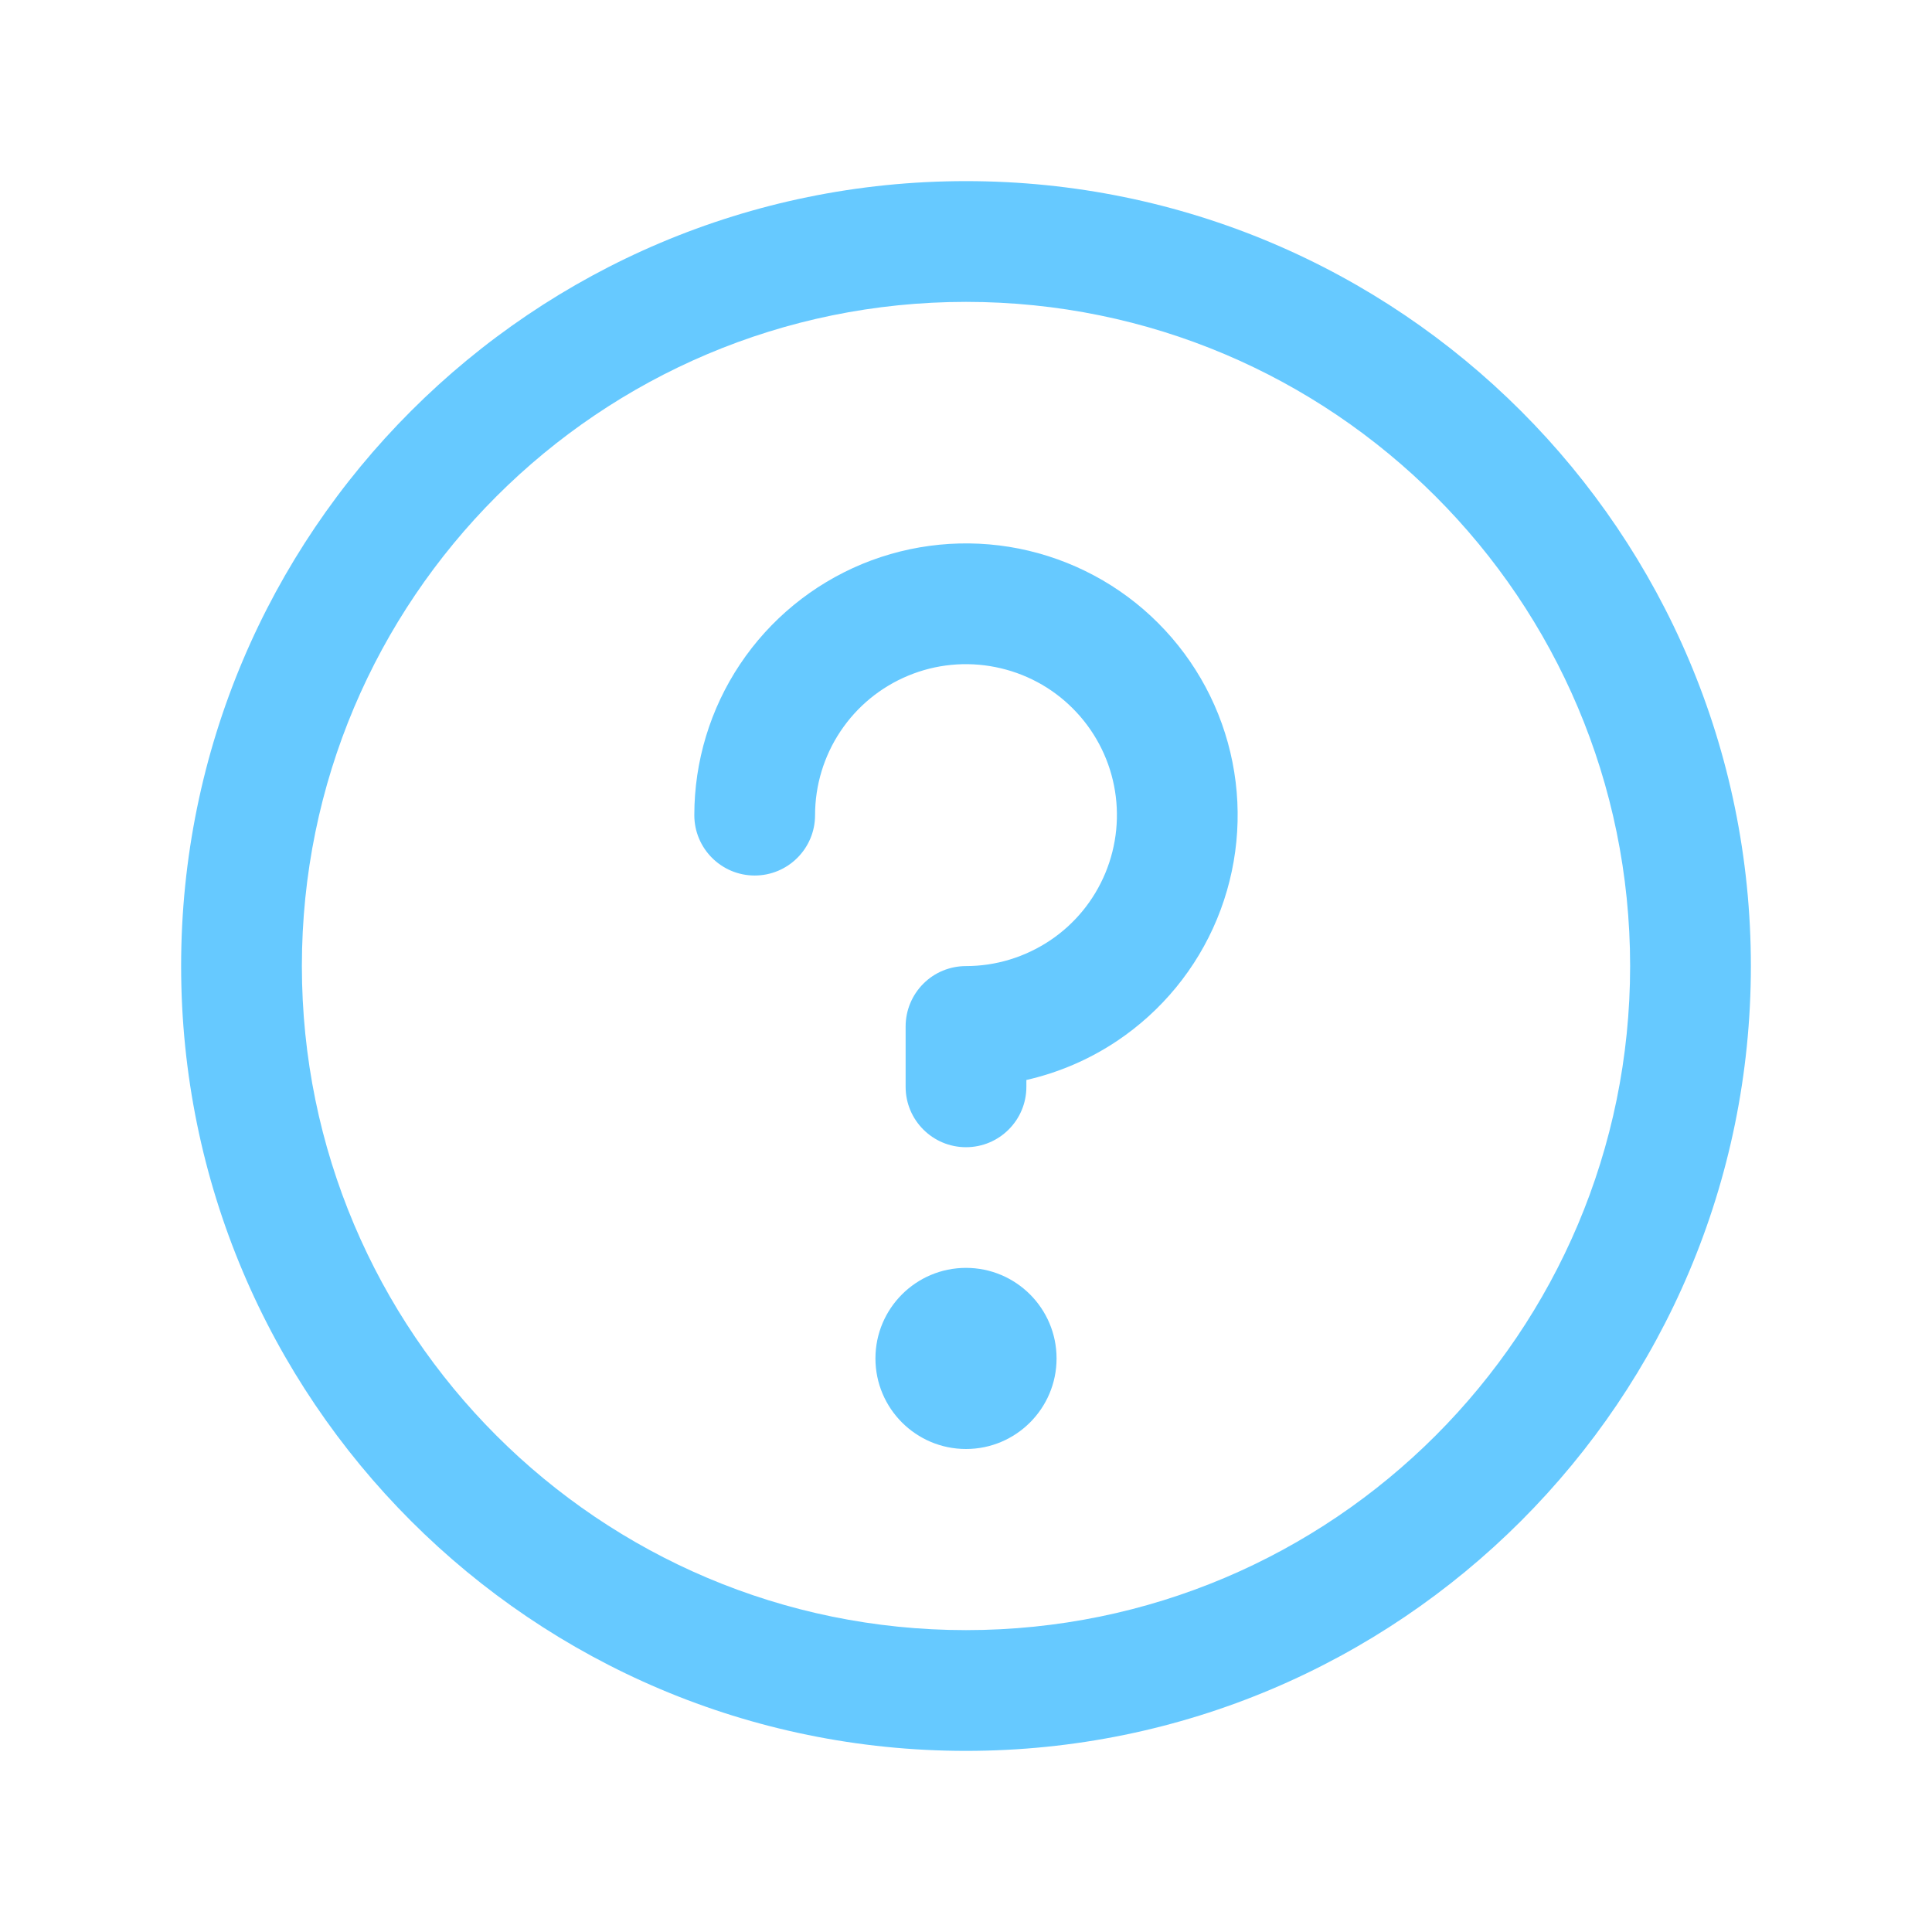
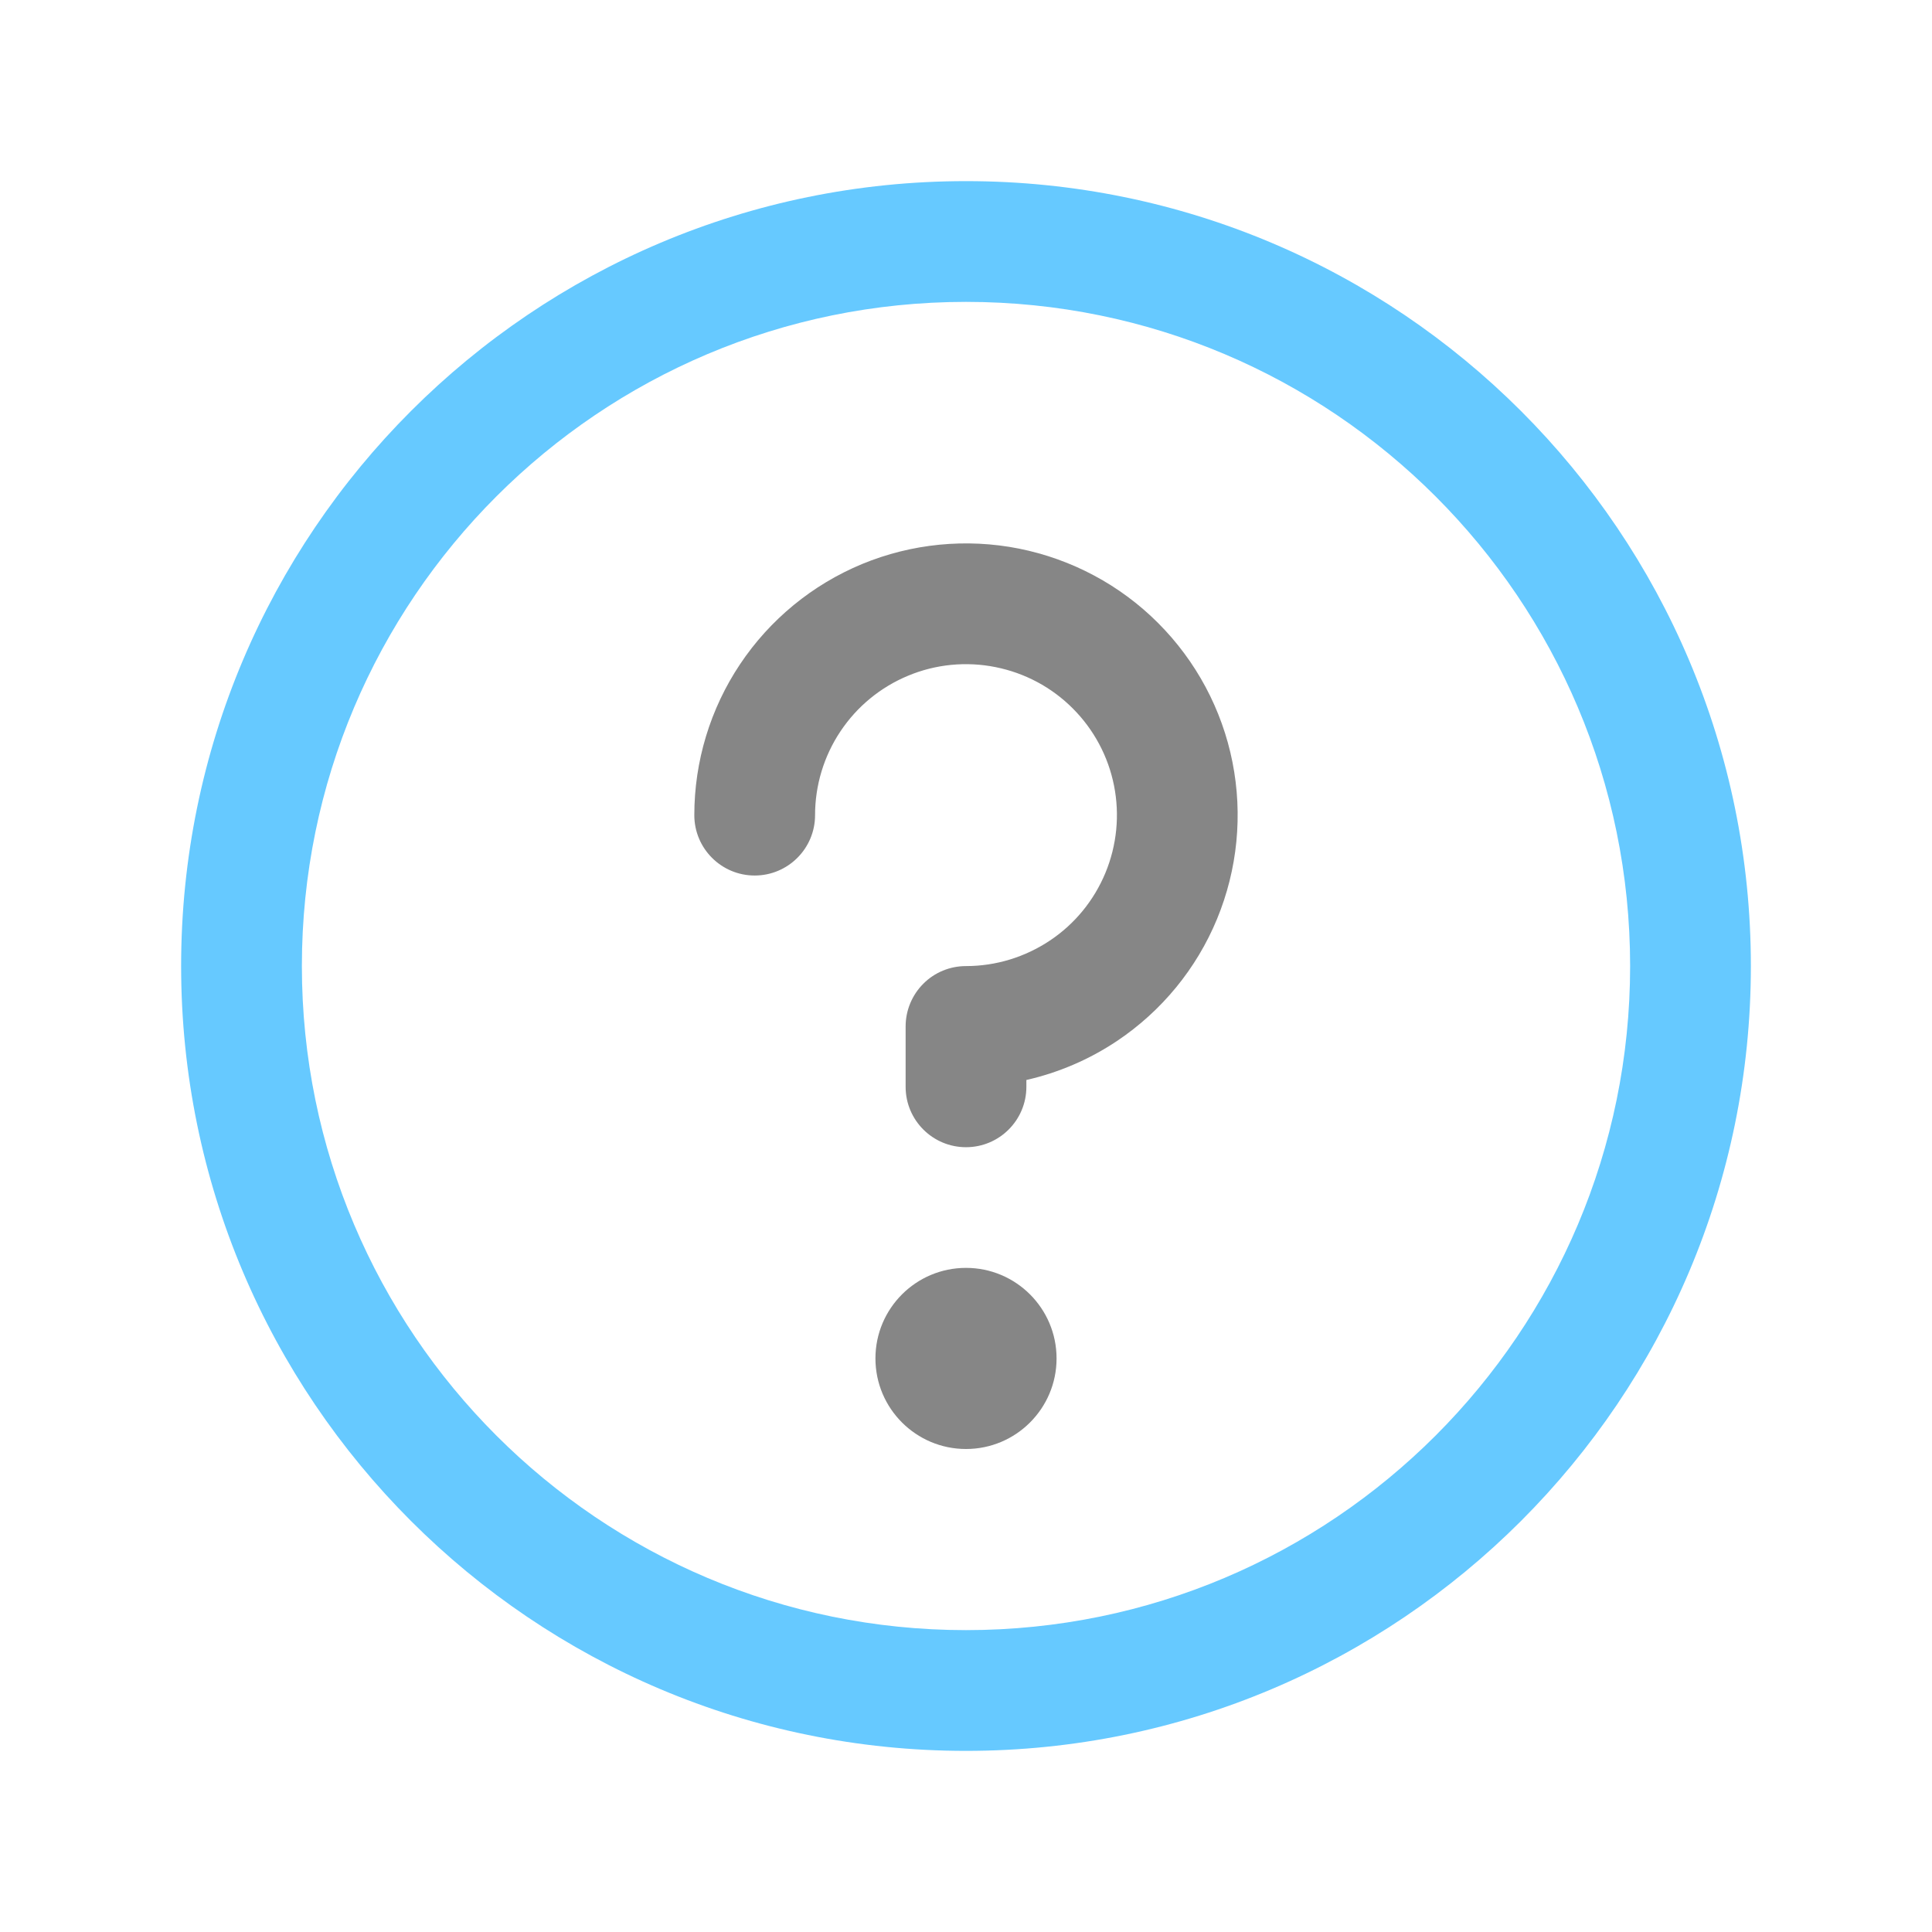
<svg xmlns="http://www.w3.org/2000/svg" width="24" height="24" viewBox="0 0 24 24" fill="none">
  <path fill-rule="evenodd" clip-rule="evenodd" d="M12 3.75C7.444 3.75 3.75 7.444 3.75 12C3.75 16.556 7.444 20.25 12 20.25C16.556 20.25 20.25 16.556 20.25 12C20.25 7.444 16.556 3.75 12 3.75ZM2.25 12C2.25 6.615 6.615 2.25 12 2.25C17.385 2.25 21.75 6.615 21.75 12C21.75 17.385 17.385 21.75 12 21.75C6.615 21.75 2.25 17.385 2.25 12Z" fill="#66C9FF" />
-   <path d="M12 18C12.621 18 13.125 17.496 13.125 16.875C13.125 16.254 12.621 15.75 12 15.75C11.379 15.75 10.875 16.254 10.875 16.875C10.875 17.496 11.379 18 12 18Z" fill="#66C9FF" />
-   <path fill-rule="evenodd" clip-rule="evenodd" d="M10.708 7.007C11.325 6.752 12.004 6.685 12.658 6.815C13.313 6.946 13.915 7.267 14.386 7.739C14.858 8.211 15.18 8.812 15.31 9.467C15.44 10.122 15.373 10.8 15.118 11.417C14.863 12.034 14.43 12.561 13.875 12.932C13.531 13.162 13.149 13.325 12.75 13.416V13.501C12.75 13.915 12.414 14.251 12 14.251C11.586 14.251 11.25 13.915 11.25 13.501V12.751C11.25 12.552 11.329 12.361 11.47 12.22C11.61 12.079 11.801 12.001 12 12.001C12.371 12.001 12.733 11.89 13.042 11.684C13.35 11.479 13.59 11.186 13.732 10.843C13.874 10.5 13.911 10.123 13.839 9.76C13.767 9.396 13.588 9.062 13.326 8.8C13.064 8.537 12.729 8.359 12.366 8.287C12.002 8.214 11.625 8.251 11.283 8.393C10.94 8.535 10.647 8.775 10.441 9.084C10.235 9.392 10.125 9.755 10.125 10.126C10.125 10.54 9.789 10.876 9.375 10.876C8.961 10.876 8.625 10.54 8.625 10.126C8.625 9.458 8.823 8.805 9.194 8.25C9.565 7.695 10.092 7.263 10.708 7.007Z" fill="#66C9FF" />
+   <path d="M12 18C12.621 18 13.125 17.496 13.125 16.875C13.125 16.254 12.621 15.75 12 15.75C11.379 15.75 10.875 16.254 10.875 16.875C10.875 17.496 11.379 18 12 18Z" fill="#868686" />
+   <path fill-rule="evenodd" clip-rule="evenodd" d="M10.708 7.007C11.325 6.752 12.004 6.685 12.658 6.815C13.313 6.946 13.915 7.267 14.386 7.739C14.858 8.211 15.18 8.812 15.31 9.467C15.44 10.122 15.373 10.8 15.118 11.417C14.863 12.034 14.43 12.561 13.875 12.932C13.531 13.162 13.149 13.325 12.75 13.416V13.501C12.75 13.915 12.414 14.251 12 14.251C11.586 14.251 11.25 13.915 11.25 13.501V12.751C11.25 12.552 11.329 12.361 11.47 12.22C11.61 12.079 11.801 12.001 12 12.001C12.371 12.001 12.733 11.89 13.042 11.684C13.35 11.479 13.59 11.186 13.732 10.843C13.874 10.5 13.911 10.123 13.839 9.76C13.767 9.396 13.588 9.062 13.326 8.8C13.064 8.537 12.729 8.359 12.366 8.287C12.002 8.214 11.625 8.251 11.283 8.393C10.94 8.535 10.647 8.775 10.441 9.084C10.235 9.392 10.125 9.755 10.125 10.126C10.125 10.54 9.789 10.876 9.375 10.876C8.961 10.876 8.625 10.54 8.625 10.126C8.625 9.458 8.823 8.805 9.194 8.25C9.565 7.695 10.092 7.263 10.708 7.007Z" fill="#868686" />
</svg>
